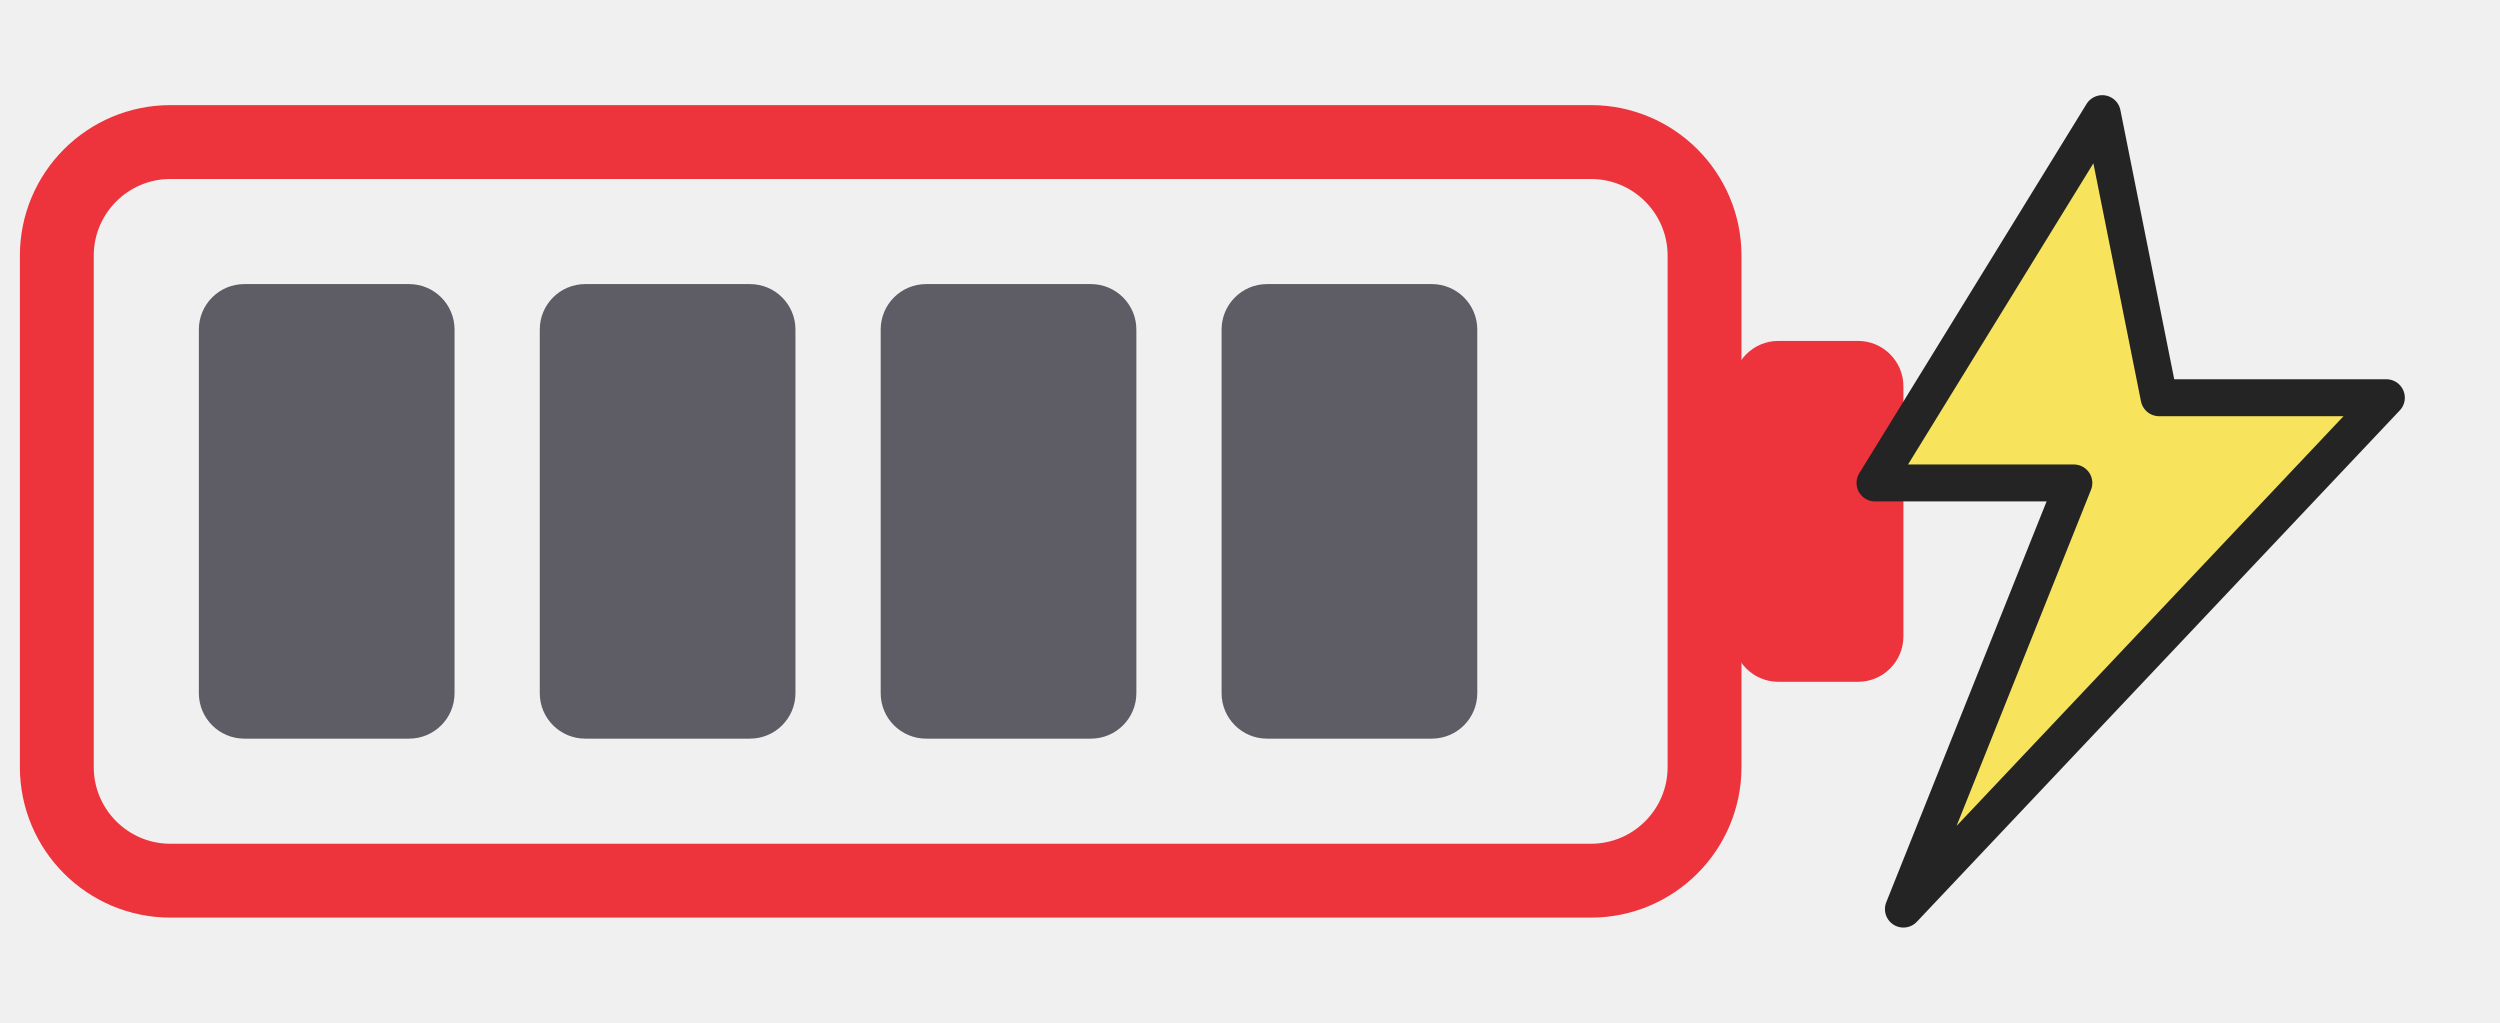
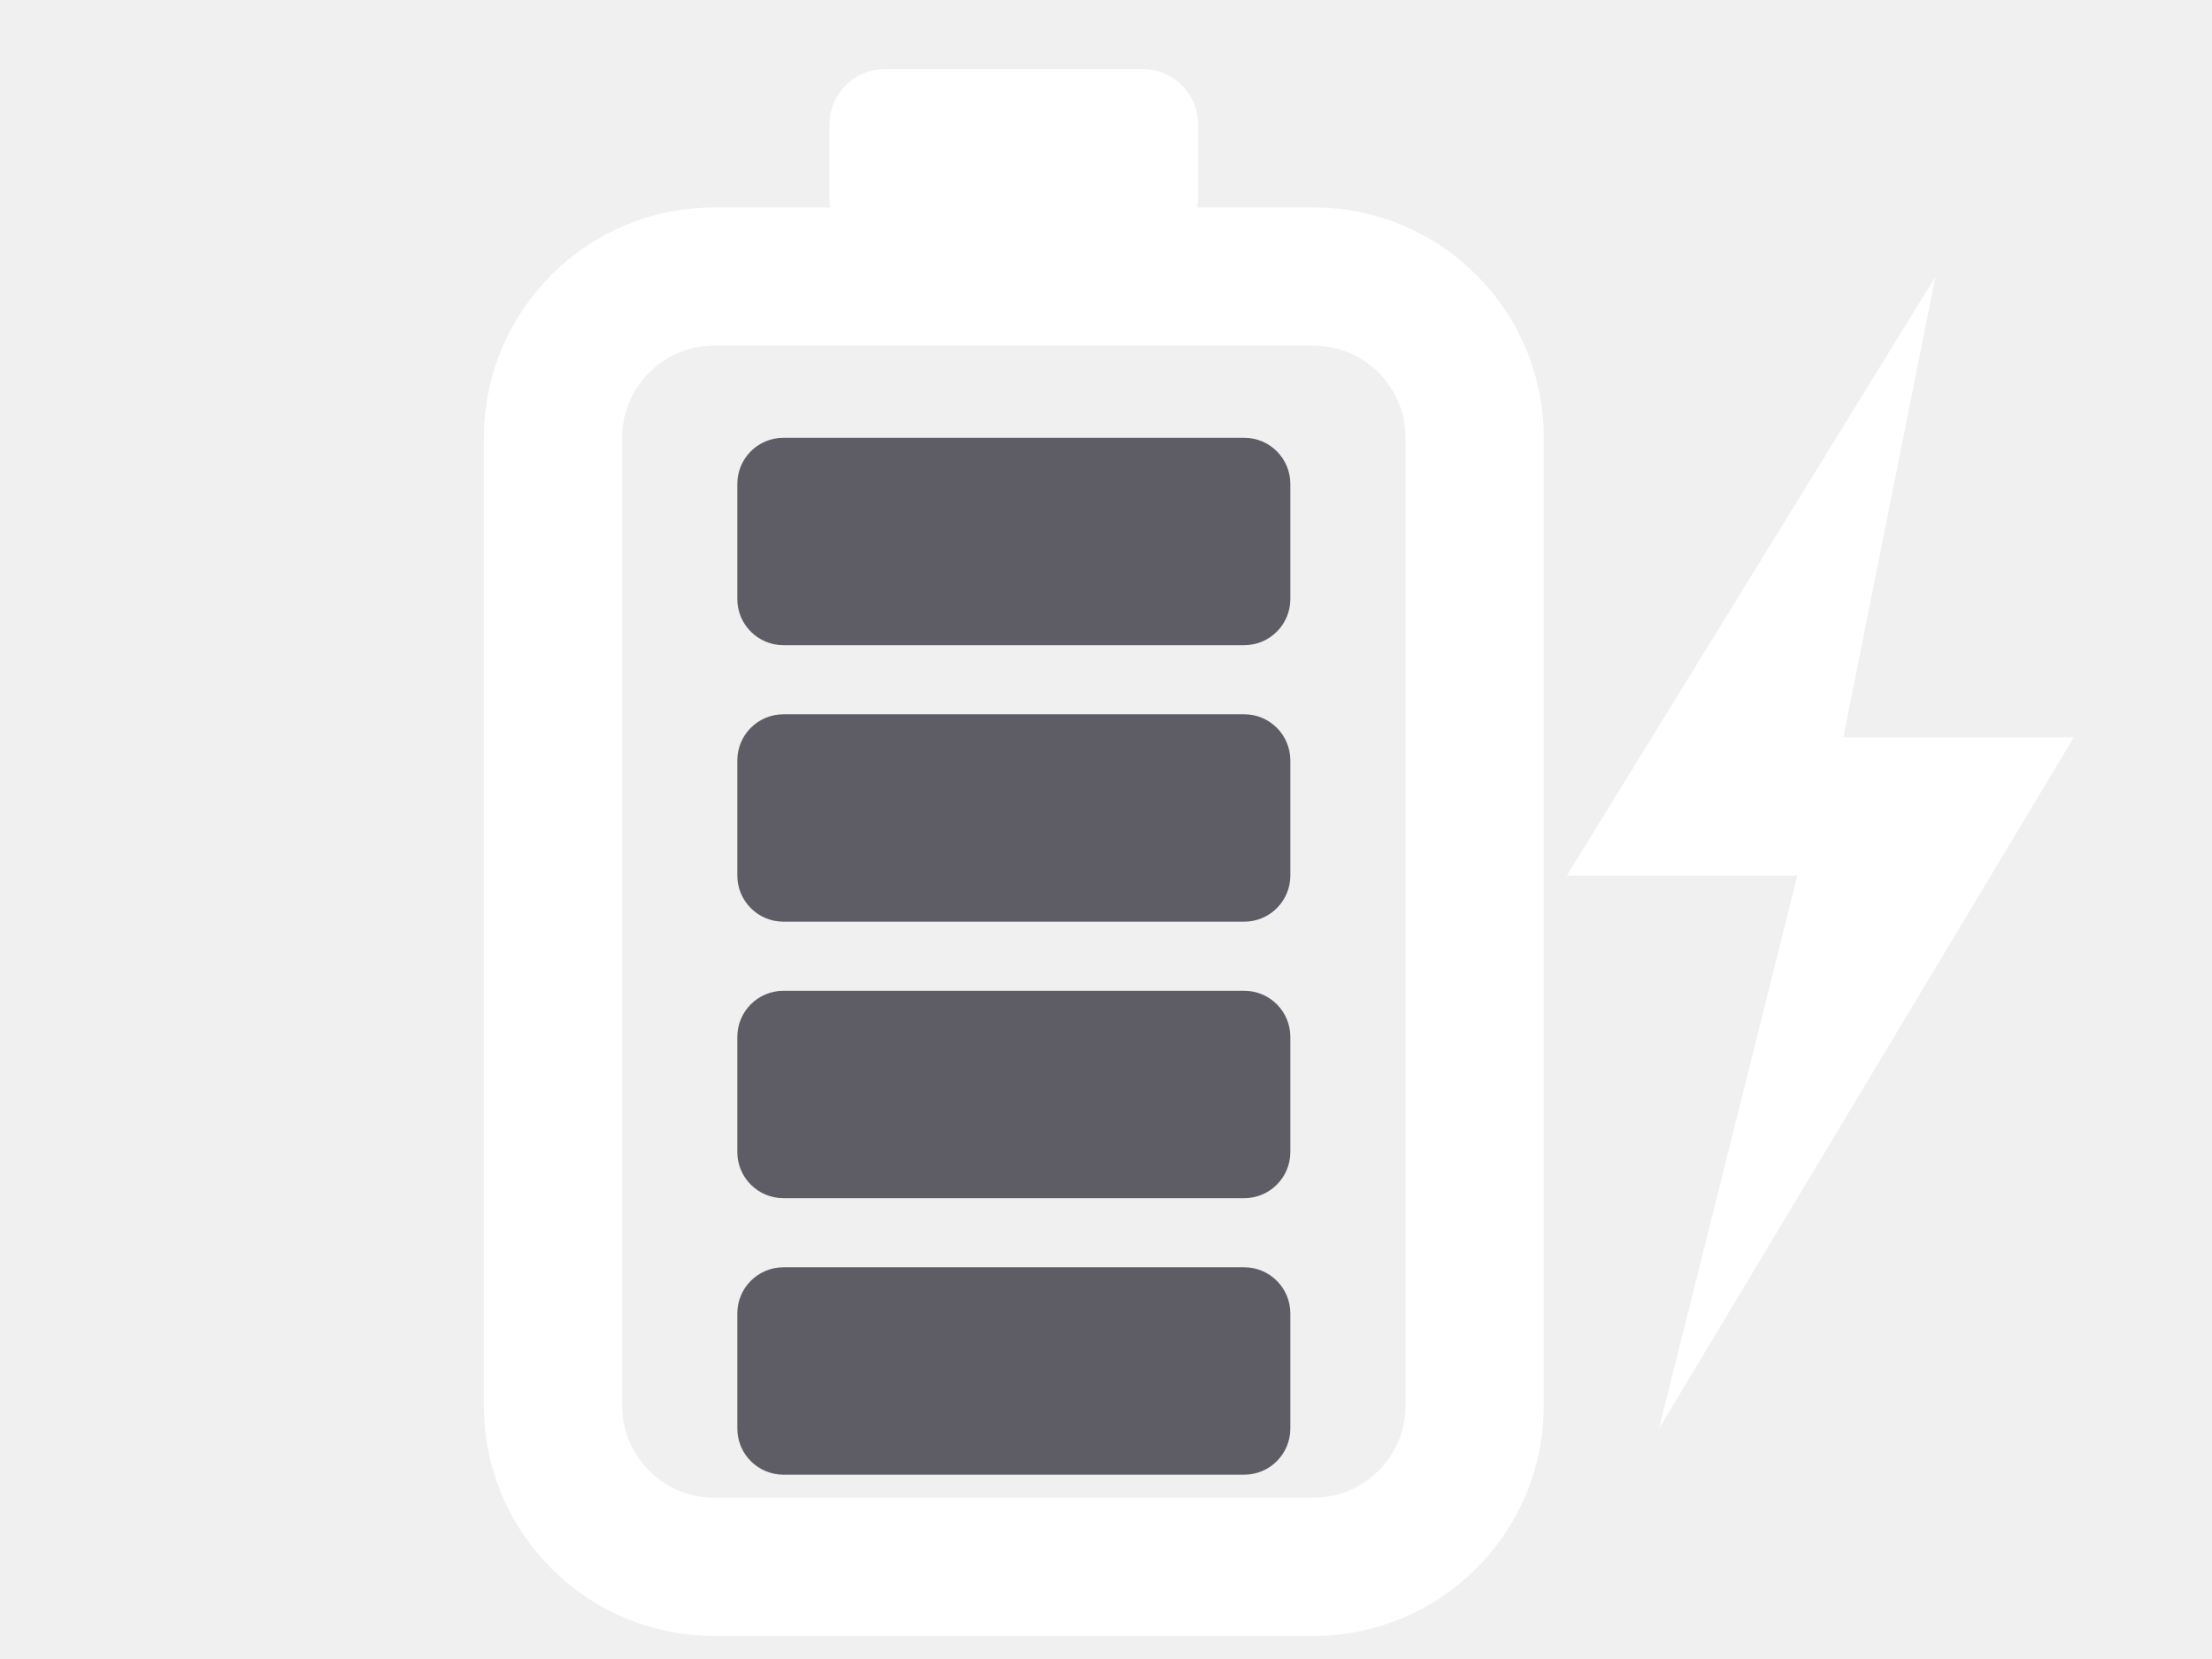
- <svg xmlns="http://www.w3.org/2000/svg" viewBox="0 0 88 36">
-   <rect x="2" y="5" width="58" height="26" rx="4" fill="none" stroke="#ed333b" stroke-width="2.6" />
-   <rect x="61" y="12" width="6" height="12" rx="1.6" fill="#ed333b" />
-   <rect x="7" y="10" width="9" height="16" rx="1.6" fill="#5e5c64" />
-   <rect x="19" y="10" width="9" height="16" rx="1.6" fill="#5e5c64" />
-   <rect x="31" y="10" width="9" height="16" rx="1.6" fill="#5e5c64" />
-   <rect x="43" y="10" width="9" height="16" rx="1.6" fill="#5e5c64" />
-   <path d="M74 4 L66 17 H73 L67 32 L84 14 H76 Z" fill="#f8e45c" stroke="#242424" stroke-width="1.3" stroke-linejoin="round" />
+ <svg xmlns="http://www.w3.org/2000/svg" viewBox="0 0 48 36">
+   <rect x="12" y="6" width="20" height="28" rx="3.5" fill="none" stroke="#ffffff" stroke-width="3" />
+   <rect x="18" y="1.5" width="8" height="4" rx="1.2" fill="#ffffff" />
+   <rect x="16" y="27.5" width="12" height="4.5" rx="1" fill="#5e5c64" />
+   <rect x="16" y="21.5" width="12" height="4.5" rx="1" fill="#5e5c64" />
+   <rect x="16" y="15.5" width="12" height="4.5" rx="1" fill="#5e5c64" />
+   <rect x="16" y="9.5" width="12" height="4.5" rx="1" fill="#5e5c64" />
+   <path d="M42 6 L34 19 H39 L36 31 L45 16 H40 Z" fill="#ffffff" />
</svg>
